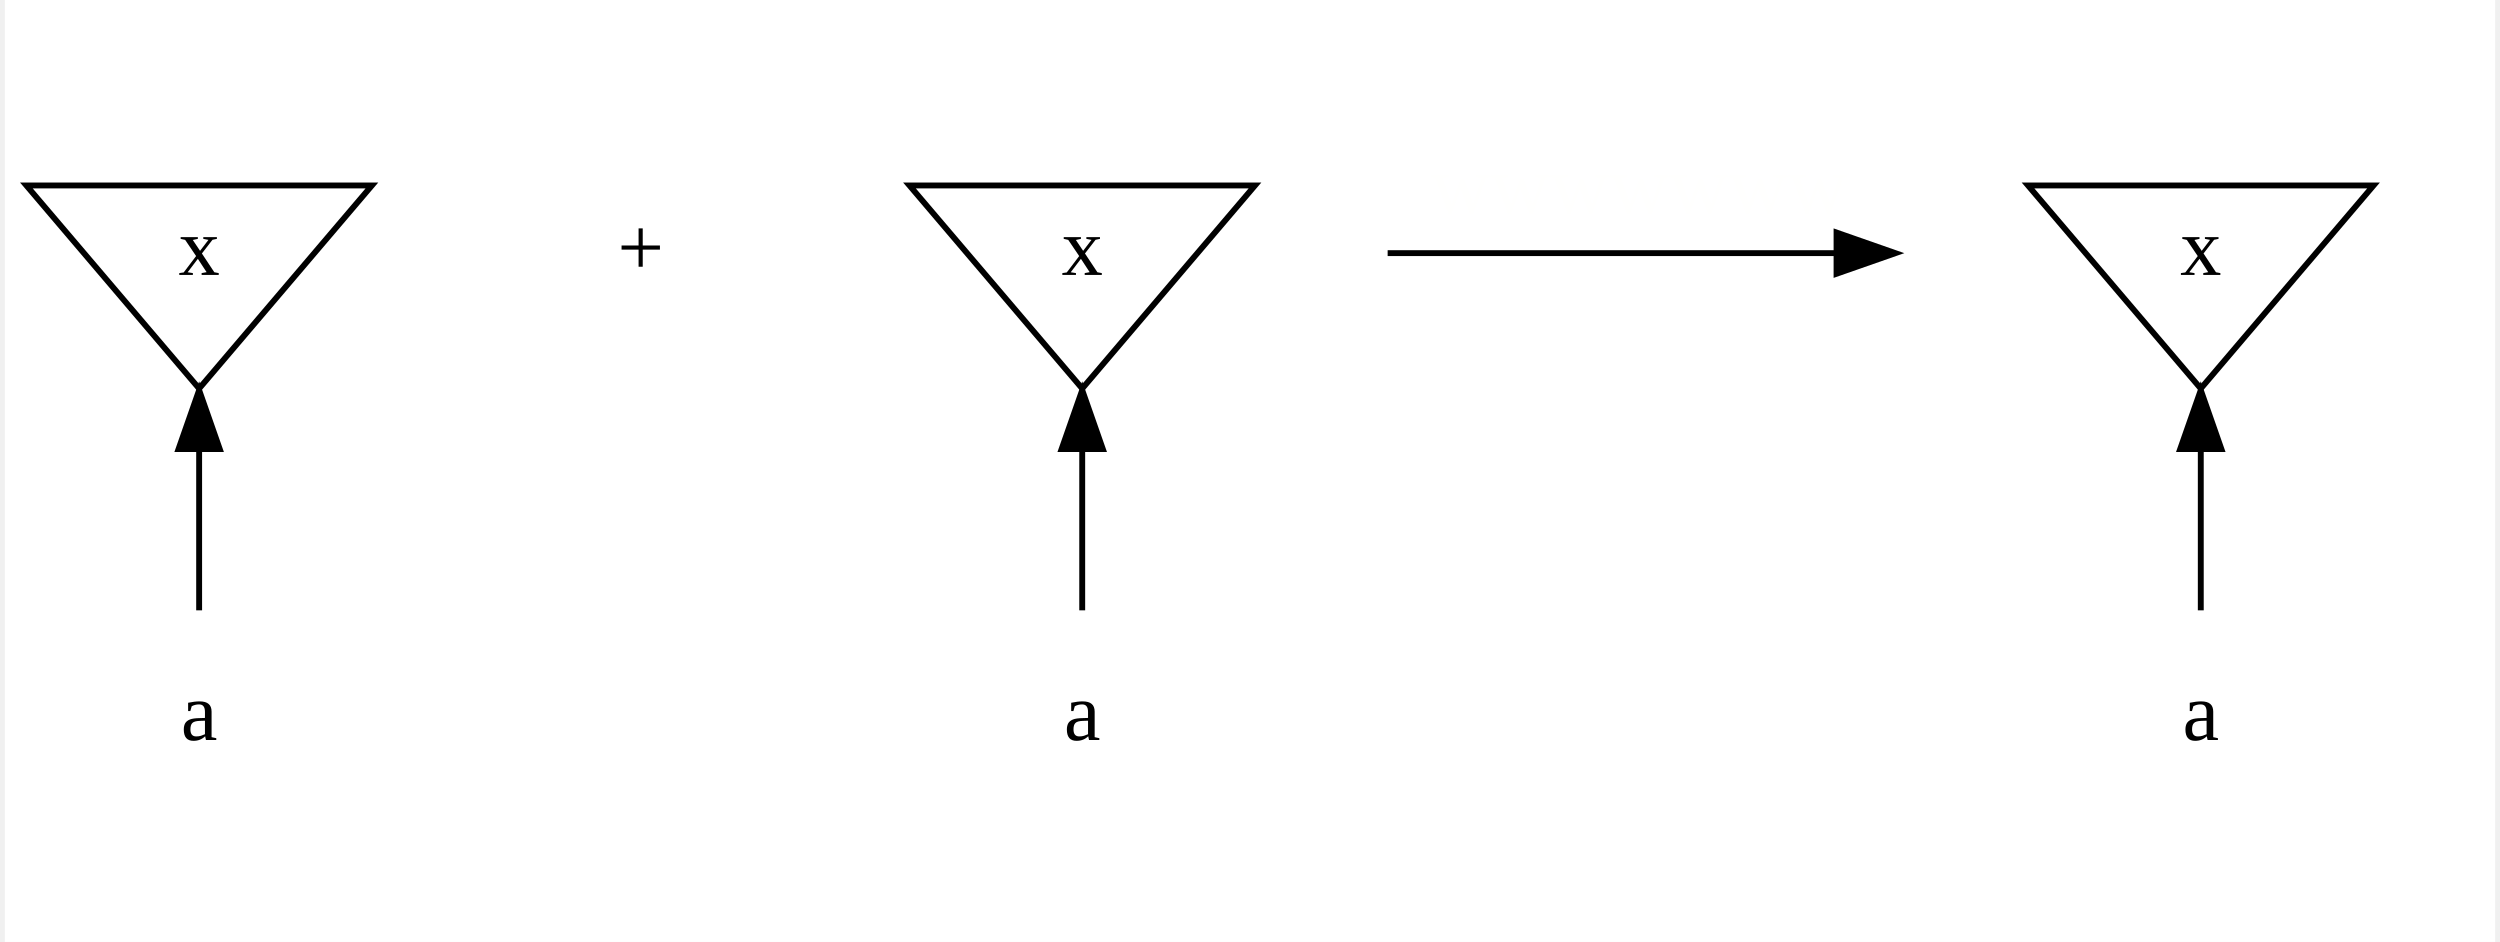
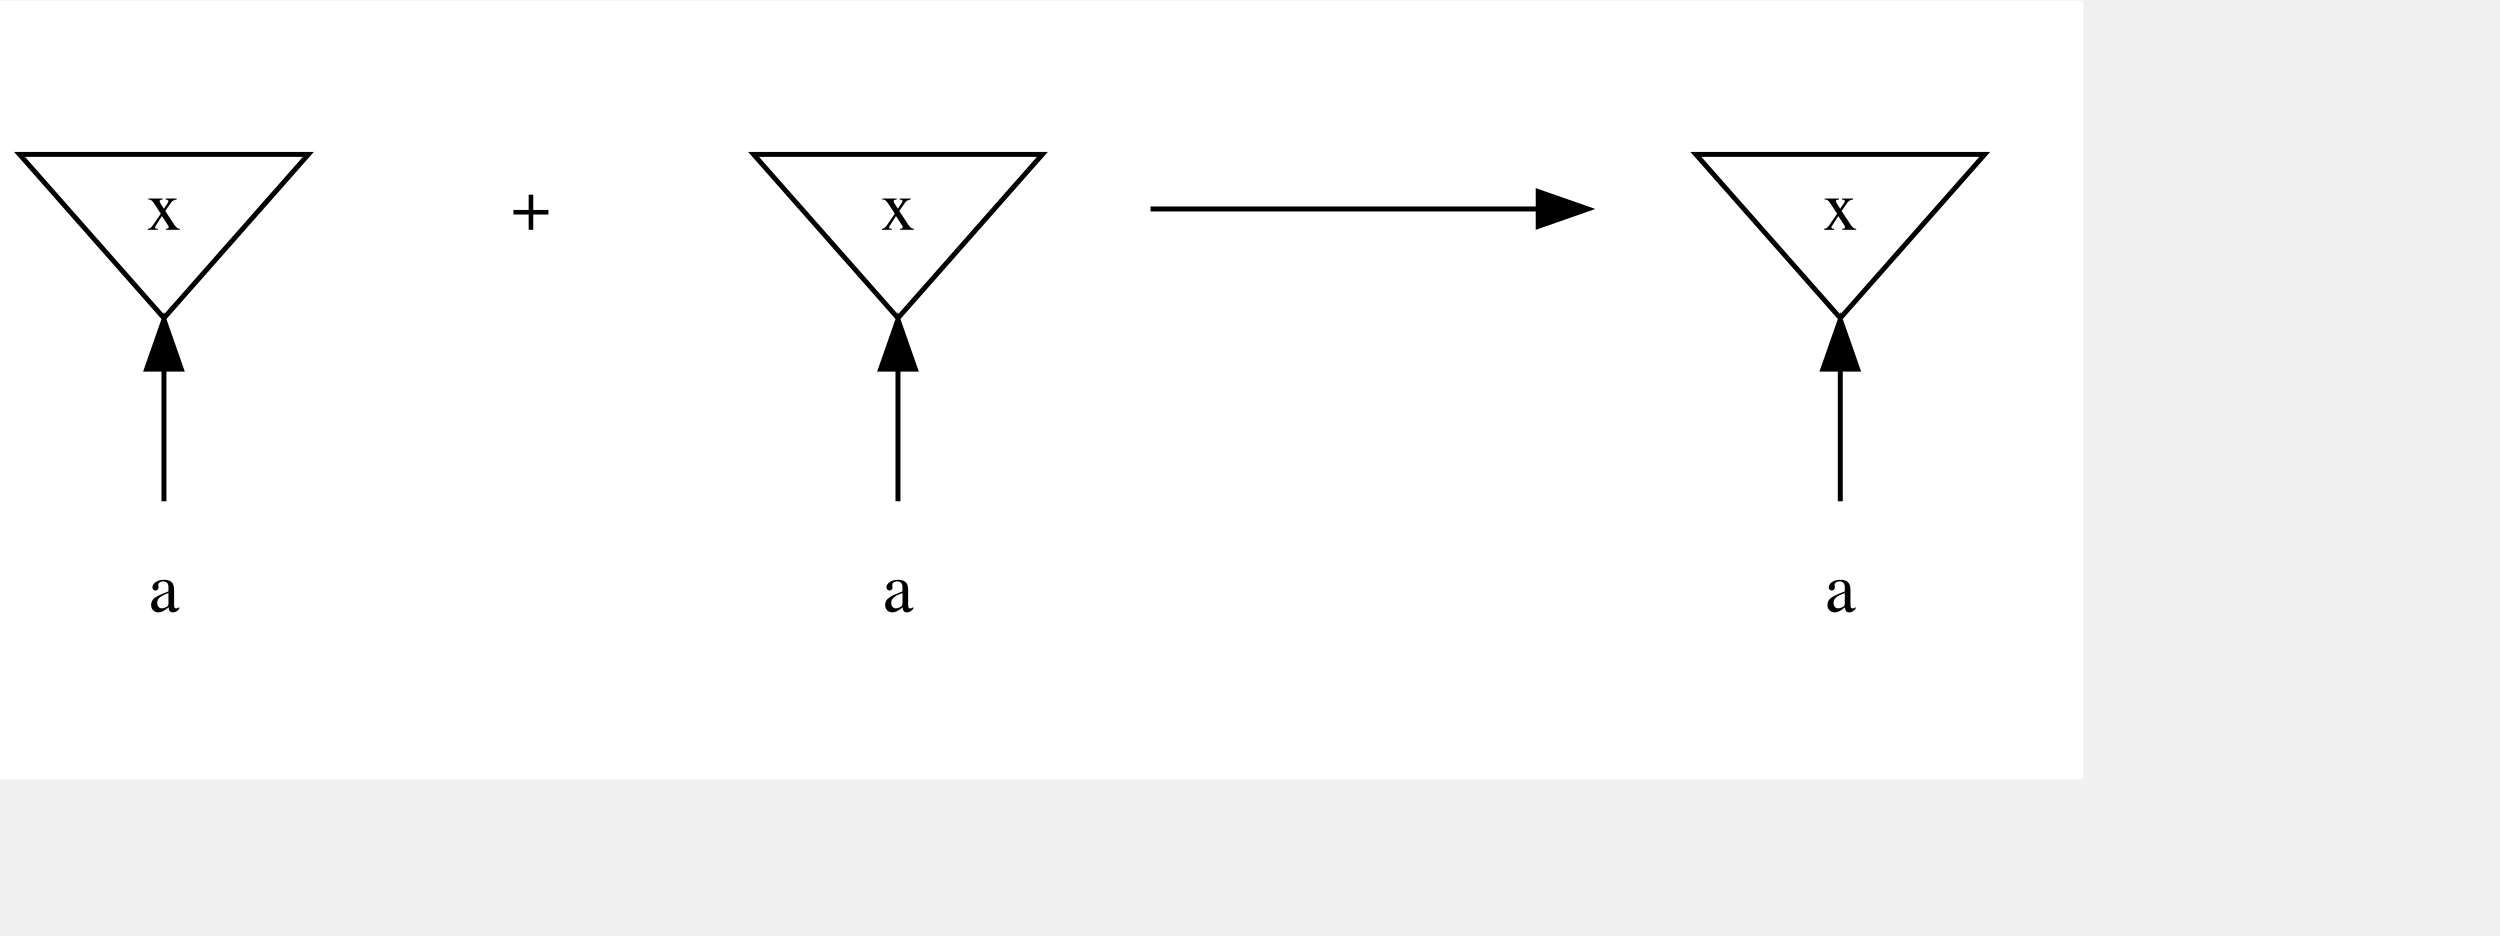
- <svg xmlns="http://www.w3.org/2000/svg" width="353pt" height="133pt" viewBox="0.00 0.00 352.50 133.33">
-   <g id="graph0" class="graph" transform="scale(0.833333 0.833333) rotate(0) translate(4 156)">
-     <polygon fill="white" stroke="none" points="-4,4 -4,-156 419,-156 419,4 -4,4" />
+ <svg xmlns="http://www.w3.org/2000/svg" width="350pt" height="131pt" viewBox="0.00 0.00 420.06 157.00">
+   <g id="graph0" class="graph" transform="scale(0.833333 0.833333) rotate(0) translate(4 153)">
+     <polygon fill="white" stroke="none" points="-4,4 -4,-153 416.057,-153 416.057,4 -4,4" />
    <g id="clust5" class="cluster">
-       <polygon fill="none" stroke="none" points="331,-8 331,-144 407,-144 407,-8 331,-8" />
+       <polygon fill="none" stroke="none" points="330.057,-8 330.057,-141 404.057,-141 404.057,-8 330.057,-8" />
    </g>
    <g id="node1" class="node">
-       <polygon fill="none" stroke="black" points="29,-90 58.348,-124.5 -0.348,-124.5 29,-90" />
-       <text text-anchor="middle" x="29" y="-109.3" font-family="Times New Roman,serif" font-size="14.00">x</text>
+       <polygon fill="none" stroke="black" points="29.057,-89 58.171,-122 -0.057,-122 29.057,-89" />
+       <text text-anchor="middle" x="29.057" y="-106.8" font-family="Times,serif" font-size="14.00">x</text>
    </g>
    <g id="node2" class="node">
-       <text text-anchor="middle" x="29" y="-30.3" font-family="Times New Roman,serif" font-size="14.00">a</text>
+       <text text-anchor="middle" x="29.057" y="-29.8" font-family="Times,serif" font-size="14.00">a</text>
    </g>
    <g id="edge1" class="edge">
-       <path fill="none" stroke="black" d="M29,-79.516C29,-70.183 29,-60.365 29,-52.331" />
-       <polygon fill="black" stroke="black" points="25.5,-79.728 29,-89.728 32.5,-79.728 25.5,-79.728" />
+       <path fill="none" stroke="black" d="M29.057,-78.438C29.057,-69.392 29.057,-59.873 29.057,-52.06" />
+       <polygon fill="black" stroke="black" points="25.557,-78.709 29.057,-88.709 32.557,-78.709 25.557,-78.709" />
    </g>
    <g id="node3" class="node">
-       <text text-anchor="middle" x="104" y="-109.3" font-family="Times New Roman,serif" font-size="14.00">+</text>
+       <text text-anchor="middle" x="103.057" y="-106.8" font-family="Times,serif" font-size="14.00">+</text>
    </g>
    <g id="node4" class="node">
-       <polygon fill="none" stroke="black" points="179,-90 208.348,-124.5 149.652,-124.5 179,-90" />
-       <text text-anchor="middle" x="179" y="-109.3" font-family="Times New Roman,serif" font-size="14.00">x</text>
+       <polygon fill="none" stroke="black" points="177.057,-89 206.171,-122 147.943,-122 177.057,-89" />
+       <text text-anchor="middle" x="177.057" y="-106.8" font-family="Times,serif" font-size="14.00">x</text>
    </g>
    <g id="node5" class="node">
-       <text text-anchor="middle" x="179" y="-30.3" font-family="Times New Roman,serif" font-size="14.00">a</text>
+       <text text-anchor="middle" x="177.057" y="-29.8" font-family="Times,serif" font-size="14.00">a</text>
    </g>
    <g id="edge2" class="edge">
-       <path fill="none" stroke="black" d="M179,-79.516C179,-70.183 179,-60.365 179,-52.331" />
-       <polygon fill="black" stroke="black" points="175.5,-79.728 179,-89.728 182.5,-79.728 175.5,-79.728" />
+       <path fill="none" stroke="black" d="M177.057,-78.438C177.057,-69.392 177.057,-59.873 177.057,-52.06" />
+       <polygon fill="black" stroke="black" points="173.557,-78.709 177.057,-88.709 180.557,-78.709 173.557,-78.709" />
    </g>
    <g id="node6" class="node">
-       <ellipse fill="none" stroke="none" cx="229" cy="-113" rx="1.8" ry="1.8" />
+       <ellipse fill="none" stroke="none" cx="226.057" cy="-111" rx="1.8" ry="1.8" />
    </g>
    <g id="node7" class="node">
-       <ellipse fill="none" stroke="none" cx="319" cy="-113" rx="1.8" ry="1.8" />
+       <ellipse fill="none" stroke="none" cx="318.057" cy="-111" rx="1.8" ry="1.8" />
    </g>
    <g id="edge3" class="edge">
-       <path fill="none" stroke="black" d="M230.88,-113C240.579,-113 285.352,-113 307.091,-113" />
-       <polygon fill="black" stroke="black" points="307.131,-116.5 317.131,-113 307.131,-109.5 307.131,-116.5" />
-       <text text-anchor="middle" x="273.6" y="-119.8" font-family="Times New Roman,serif" font-size="14.00" fill="#fffffe">wwwwwww</text>
+       <path fill="none" stroke="black" d="M227.979,-111C237.894,-111 283.662,-111 305.884,-111" />
+       <polygon fill="black" stroke="black" points="306.146,-114.5 316.146,-111 306.146,-107.5 306.146,-114.5" />
+       <text text-anchor="middle" x="272.057" y="-116.8" font-family="Times,serif" font-size="14.00" fill="#fffffe">wwwwwww</text>
    </g>
    <g id="node8" class="node">
-       <polygon fill="none" stroke="black" points="369,-90 398.348,-124.5 339.652,-124.5 369,-90" />
-       <text text-anchor="middle" x="369" y="-109.3" font-family="Times New Roman,serif" font-size="14.00">x</text>
+       <polygon fill="none" stroke="black" points="367.057,-89 396.171,-122 337.943,-122 367.057,-89" />
+       <text text-anchor="middle" x="367.057" y="-106.8" font-family="Times,serif" font-size="14.00">x</text>
    </g>
    <g id="node9" class="node">
-       <text text-anchor="middle" x="369" y="-30.3" font-family="Times New Roman,serif" font-size="14.00">a</text>
+       <text text-anchor="middle" x="367.057" y="-29.8" font-family="Times,serif" font-size="14.00">a</text>
    </g>
    <g id="edge4" class="edge">
-       <path fill="none" stroke="black" d="M369,-79.516C369,-70.183 369,-60.365 369,-52.331" />
-       <polygon fill="black" stroke="black" points="365.5,-79.728 369,-89.728 372.5,-79.728 365.5,-79.728" />
+       <path fill="none" stroke="black" d="M367.057,-78.438C367.057,-69.392 367.057,-59.873 367.057,-52.06" />
+       <polygon fill="black" stroke="black" points="363.557,-78.709 367.057,-88.709 370.557,-78.709 363.557,-78.709" />
    </g>
  </g>
</svg>
